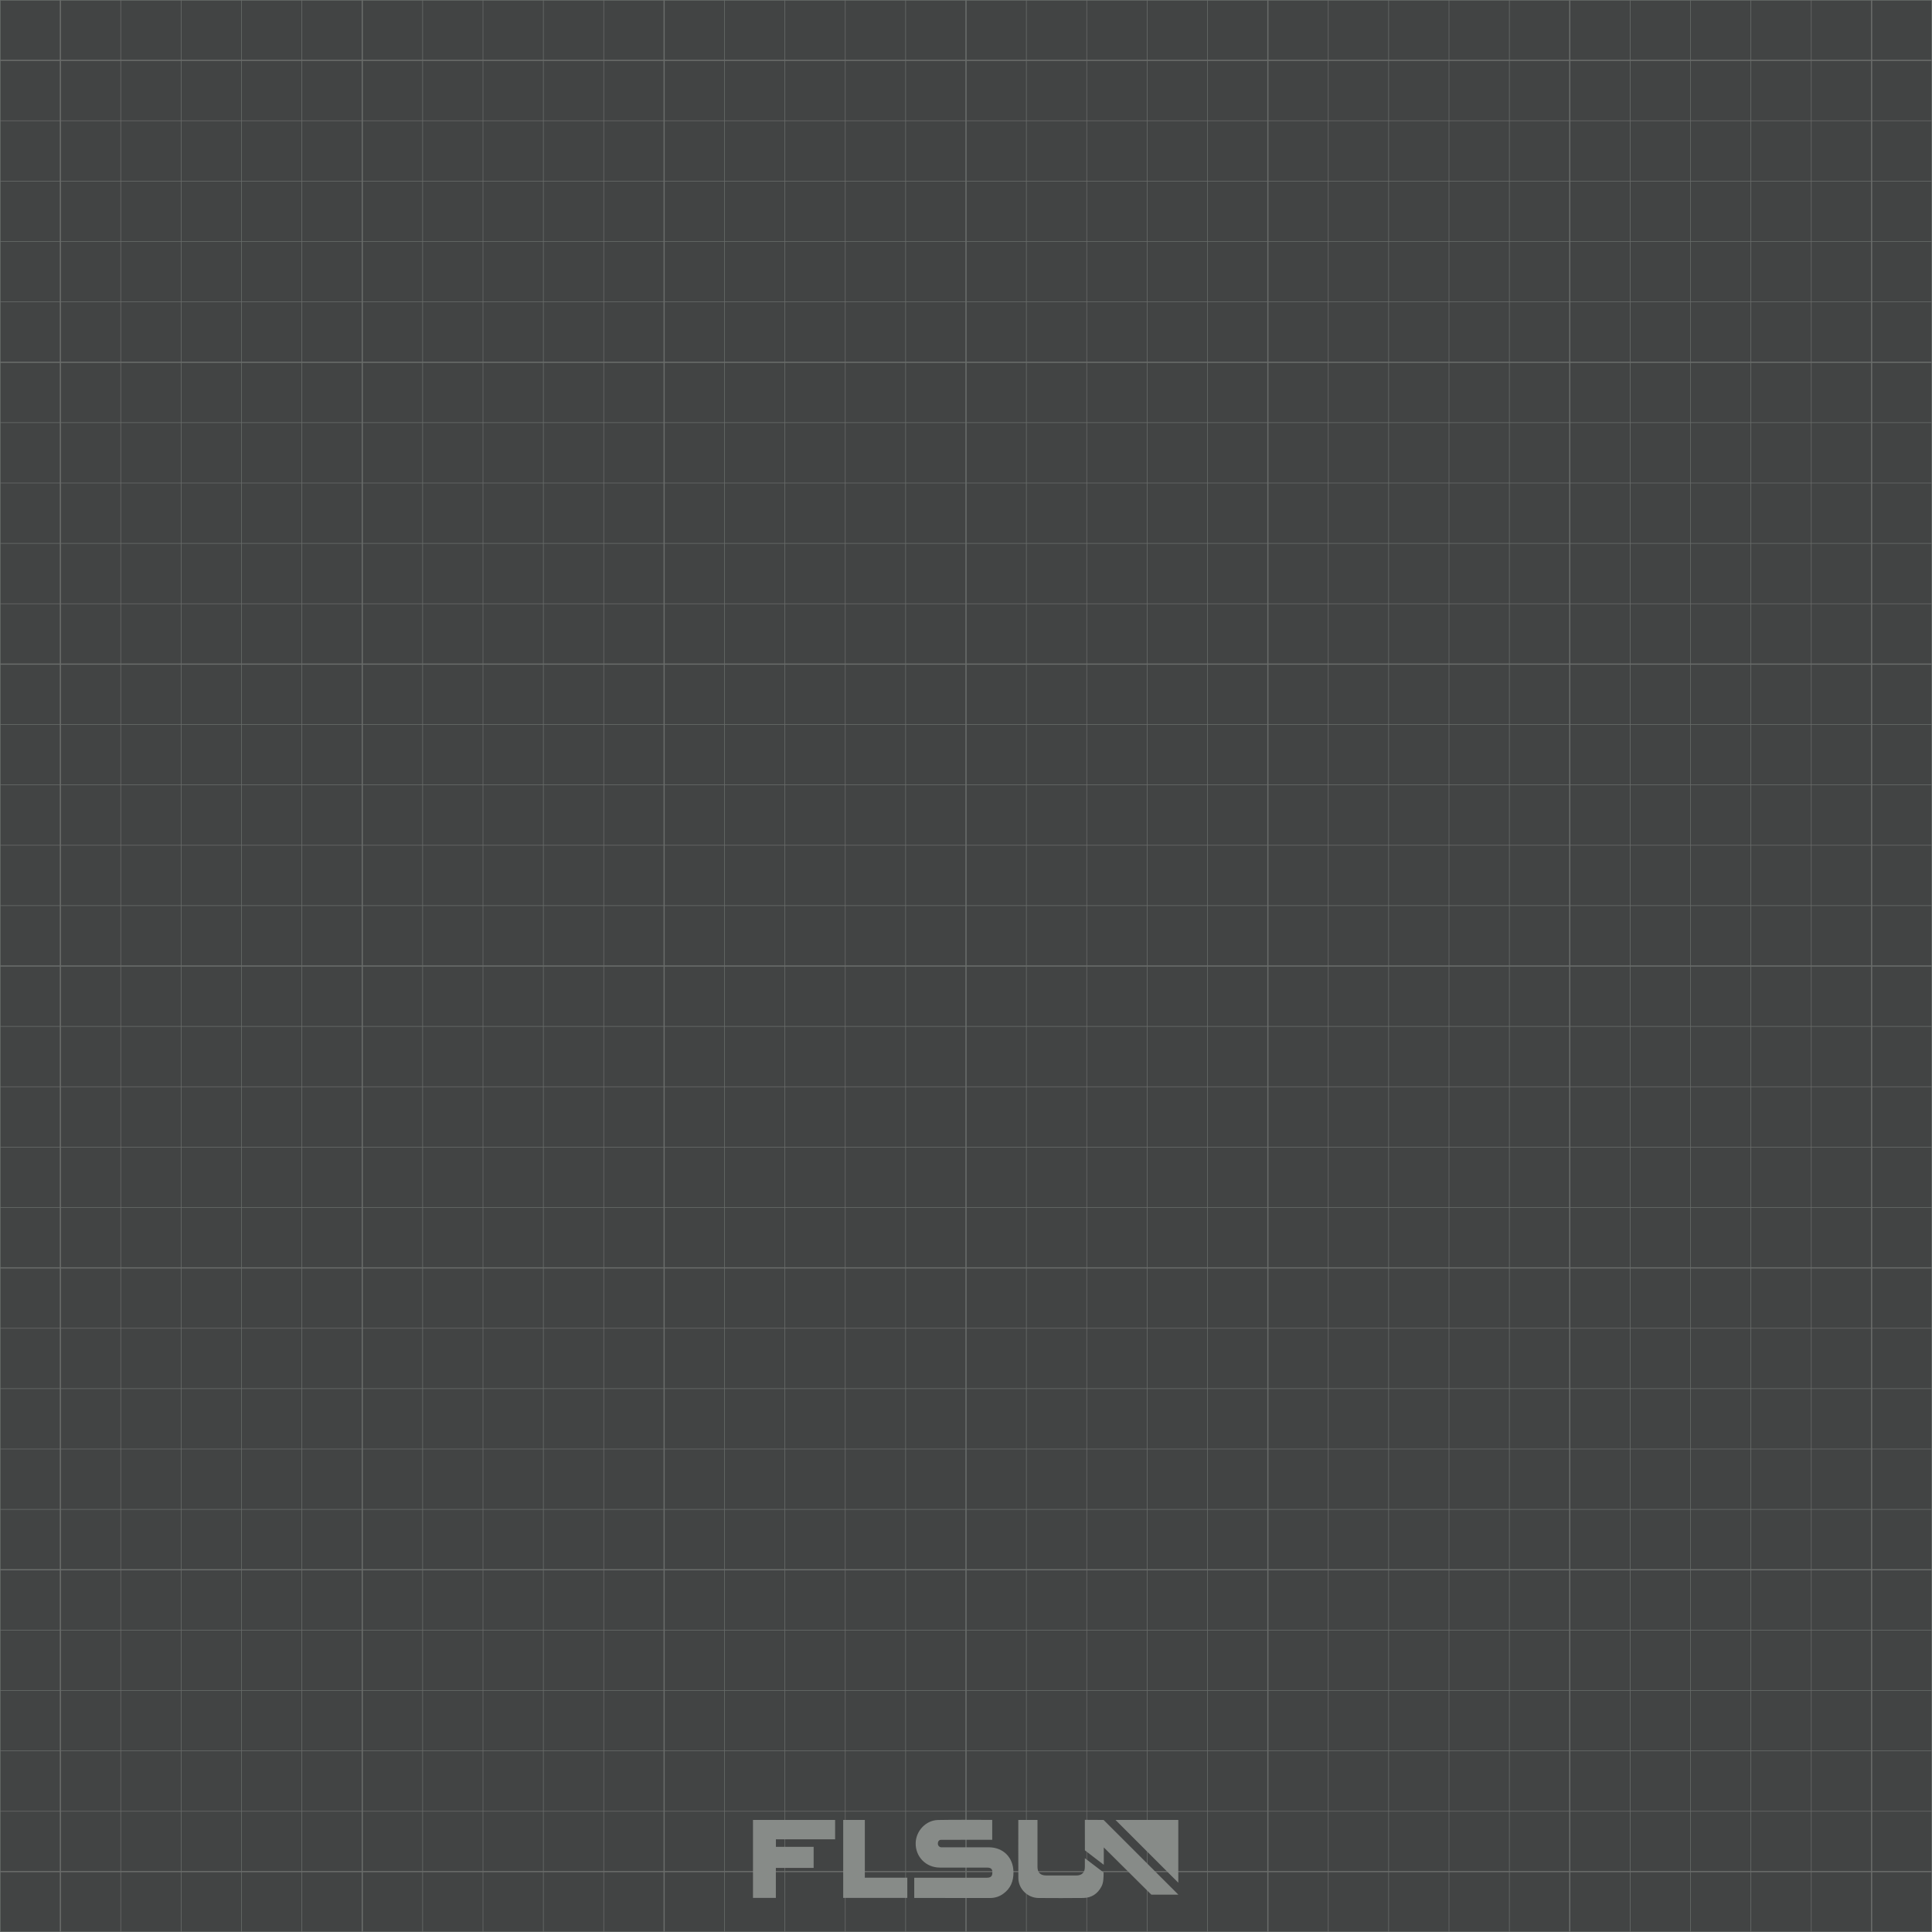
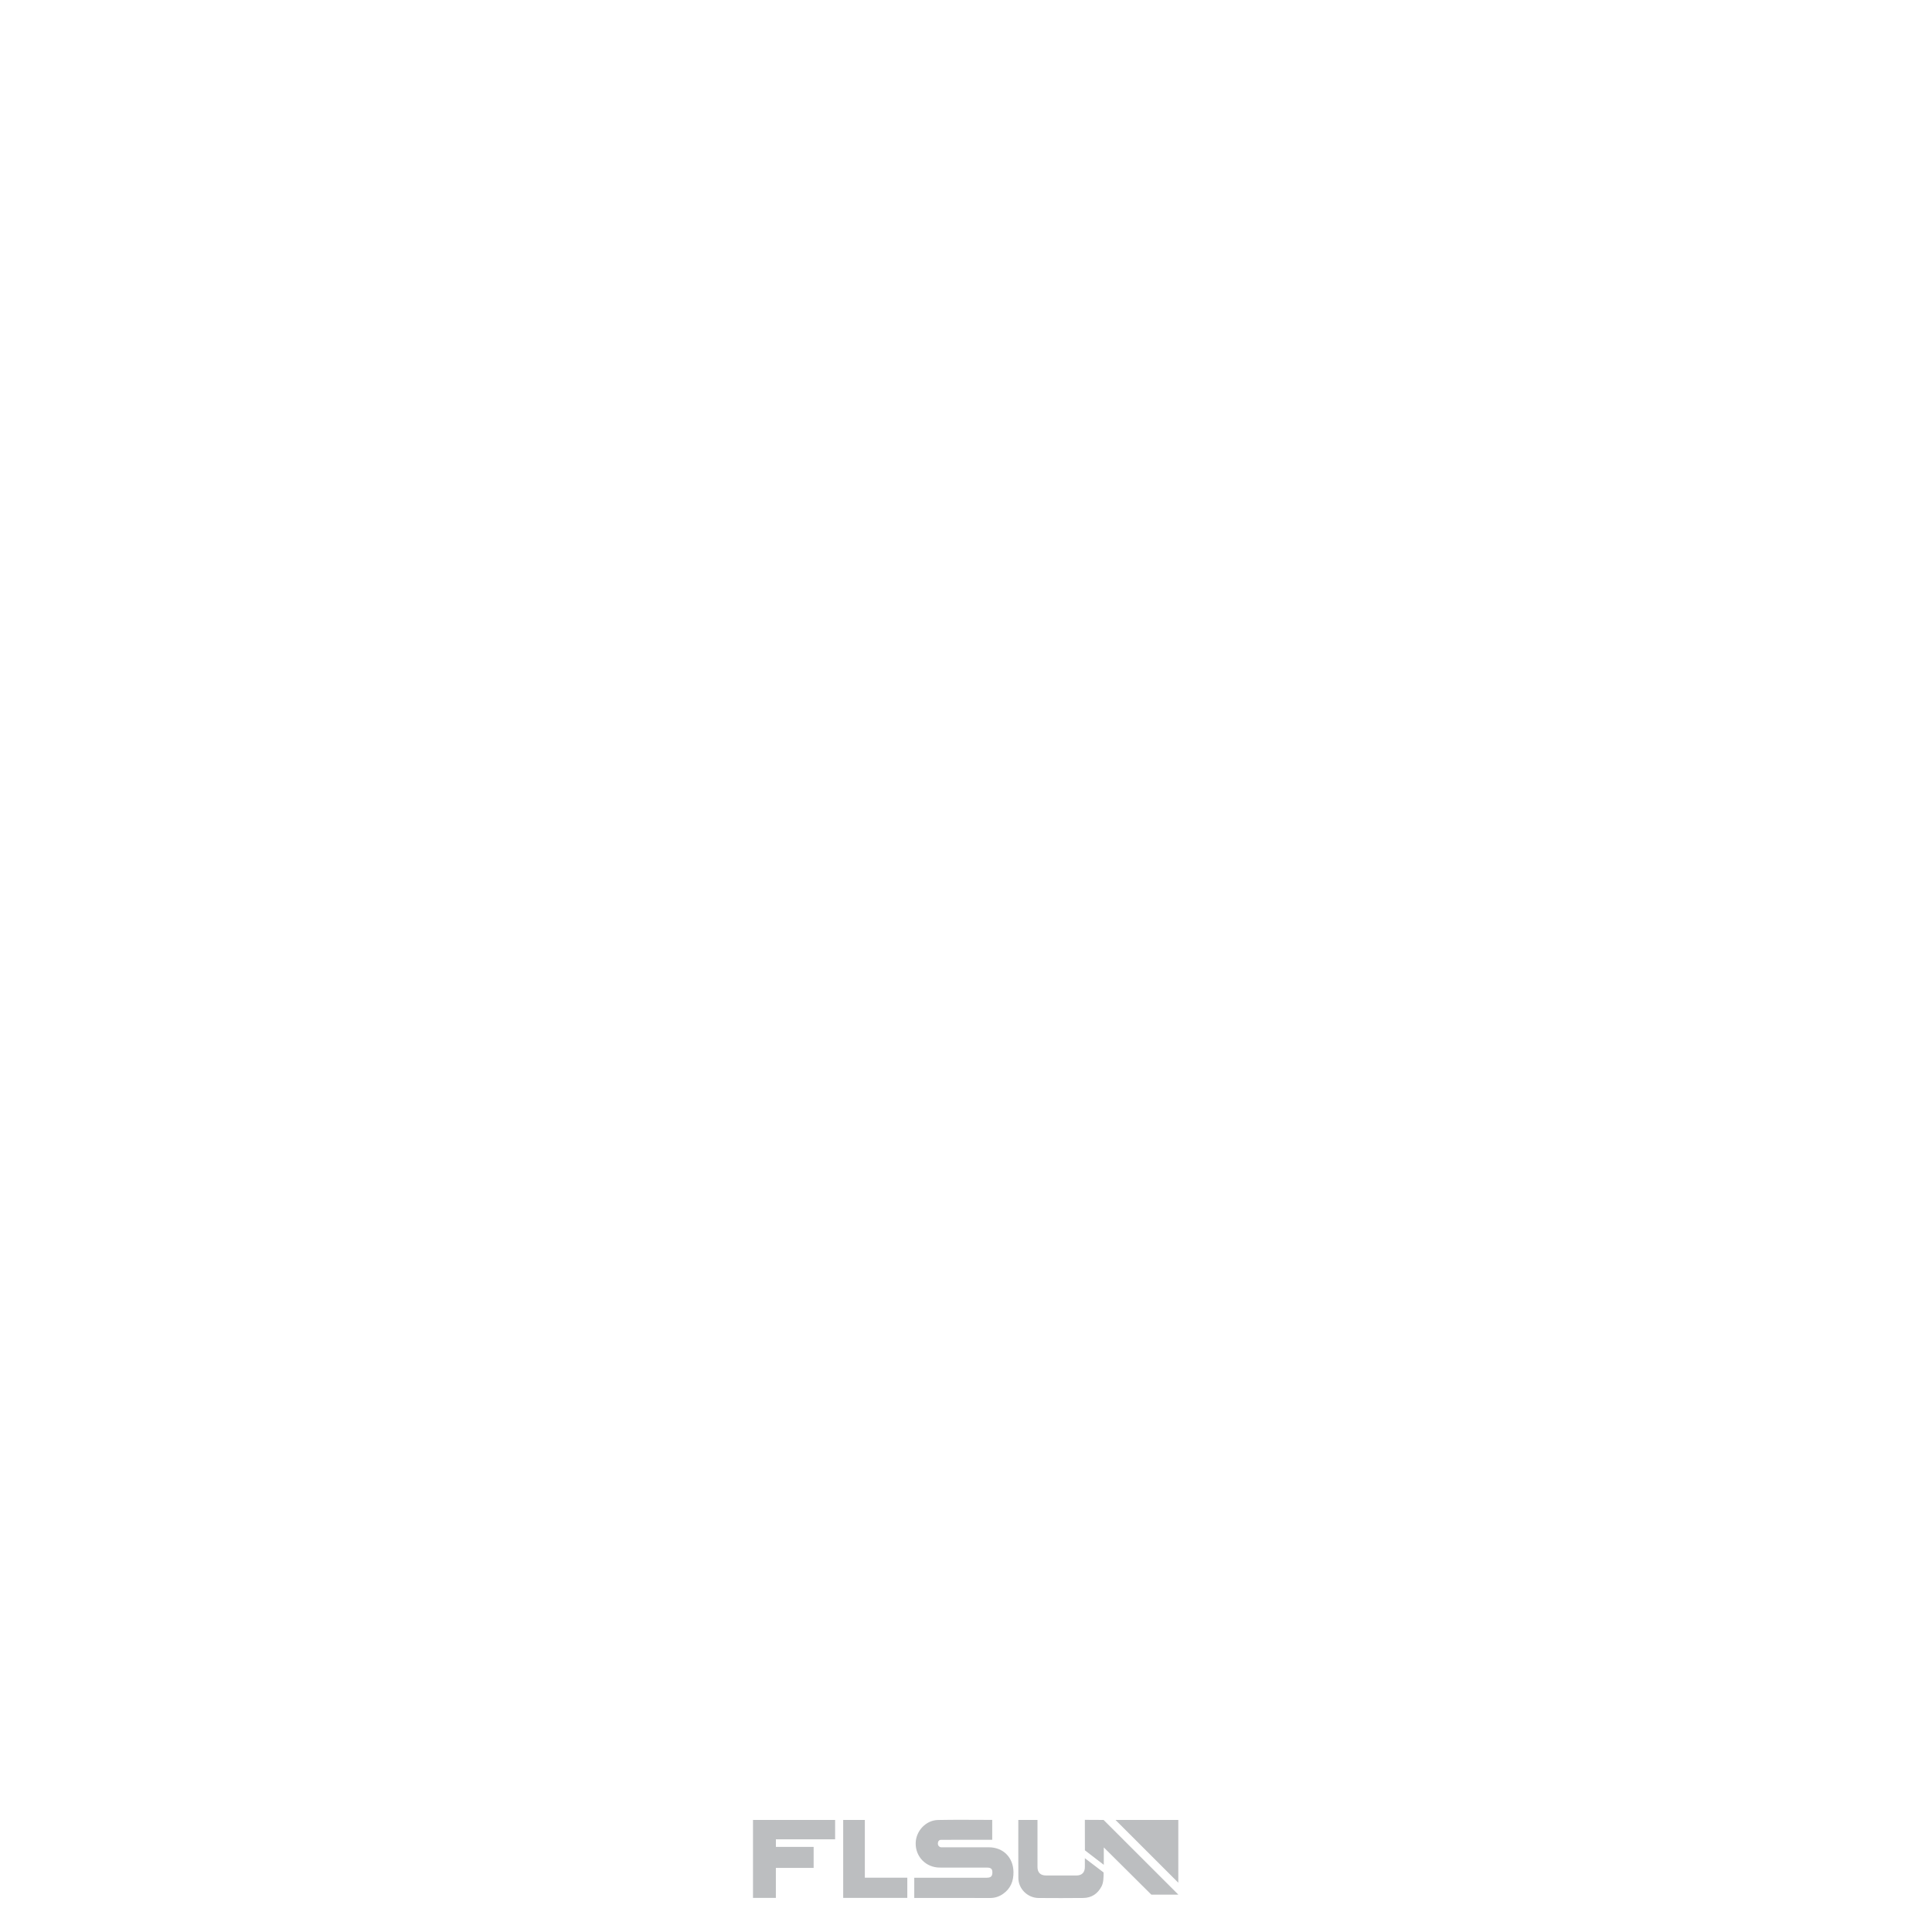
- <svg xmlns="http://www.w3.org/2000/svg" width="3200" height="3200" viewBox="0 0 3200 3200">
-   <rect width="3200" height="3200" style="fill:#424444" />
-   <line y2="3200" style="fill:none;stroke:#696c6a;stroke-miterlimit:10;stroke-width:2px" />
-   <line x1="100" x2="100" y2="3200" style="fill:none;stroke:#696c6a;stroke-miterlimit:10;stroke-width:2px" />
-   <line x1="200" x2="200" y2="3200" style="fill:none;stroke:#696c6a;stroke-miterlimit:10" />
-   <line x1="300" x2="300" y2="3200" style="fill:none;stroke:#696c6a;stroke-miterlimit:10" />
-   <line x1="400" x2="400" y2="3200" style="fill:none;stroke:#696c6a;stroke-miterlimit:10" />
-   <line x1="500" x2="500" y2="3200" style="fill:none;stroke:#696c6a;stroke-miterlimit:10" />
-   <line x1="600" x2="600" y2="3200" style="fill:none;stroke:#696c6a;stroke-miterlimit:10;stroke-width:2px" />
-   <line x1="700" x2="700" y2="3200" style="fill:none;stroke:#696c6a;stroke-miterlimit:10" />
-   <line x1="800" x2="800" y2="3200" style="fill:none;stroke:#696c6a;stroke-miterlimit:10" />
-   <line x1="900" x2="900" y2="3200" style="fill:none;stroke:#696c6a;stroke-miterlimit:10" />
-   <line x1="1000" x2="1000" y2="3200" style="fill:none;stroke:#696c6a;stroke-miterlimit:10" />
-   <line x1="1100" x2="1100" y2="3200" style="fill:none;stroke:#696c6a;stroke-miterlimit:10;stroke-width:2px" />
-   <line x1="1200" x2="1200" y2="3200" style="fill:none;stroke:#696c6a;stroke-miterlimit:10" />
-   <line x1="1300" x2="1300" y2="3200" style="fill:none;stroke:#696c6a;stroke-miterlimit:10" />
-   <line x1="1400" x2="1400" y2="3200" style="fill:none;stroke:#696c6a;stroke-miterlimit:10" />
-   <line x1="1500" x2="1500" y2="3200" style="fill:none;stroke:#696c6a;stroke-miterlimit:10" />
-   <line x1="1600" x2="1600" y2="3200" style="fill:none;stroke:#696c6a;stroke-miterlimit:10;stroke-width:2px" />
-   <line x1="1700" x2="1700" y2="3200" style="fill:none;stroke:#696c6a;stroke-miterlimit:10" />
-   <line x1="1800" x2="1800" y2="3200" style="fill:none;stroke:#696c6a;stroke-miterlimit:10" />
-   <line x1="1900" x2="1900" y2="3200" style="fill:none;stroke:#696c6a;stroke-miterlimit:10" />
-   <line x1="2000" x2="2000" y2="3200" style="fill:none;stroke:#696c6a;stroke-miterlimit:10" />
-   <line x1="2100" x2="2100" y2="3200" style="fill:none;stroke:#696c6a;stroke-miterlimit:10;stroke-width:2px" />
-   <line x1="2200" x2="2200" y2="3200" style="fill:none;stroke:#696c6a;stroke-miterlimit:10" />
-   <line x1="2300" x2="2300" y2="3200" style="fill:none;stroke:#696c6a;stroke-miterlimit:10" />
-   <line x1="2400" x2="2400" y2="3200" style="fill:none;stroke:#696c6a;stroke-miterlimit:10" />
-   <line x1="2500" x2="2500" y2="3200" style="fill:none;stroke:#696c6a;stroke-miterlimit:10" />
-   <line x1="2600" x2="2600" y2="3200" style="fill:none;stroke:#696c6a;stroke-miterlimit:10;stroke-width:2px" />
-   <line x1="2700" x2="2700" y2="3200" style="fill:none;stroke:#696c6a;stroke-miterlimit:10" />
-   <line x1="2800" x2="2800" y2="3200" style="fill:none;stroke:#696c6a;stroke-miterlimit:10" />
-   <line x1="2900" x2="2900" y2="3200" style="fill:none;stroke:#696c6a;stroke-miterlimit:10" />
-   <line x1="2999.999" x2="2999.999" y2="3200" style="fill:none;stroke:#696c6a;stroke-miterlimit:10" />
-   <line x1="3099.999" x2="3099.999" y2="3200" style="fill:none;stroke:#696c6a;stroke-miterlimit:10;stroke-width:2px" />
-   <line x1="3199.999" x2="3199.999" y2="3200" style="fill:none;stroke:#696c6a;stroke-miterlimit:10;stroke-width:2px" />
-   <line x1="3200" y1="0.001" style="fill:none;stroke:#696c6a;stroke-miterlimit:10;stroke-width:2px" />
-   <line x1="3200" y1="100.001" y2="100" style="fill:none;stroke:#696c6a;stroke-miterlimit:10;stroke-width:2px" />
-   <line x1="3200" y1="200.001" y2="200" style="fill:none;stroke:#696c6a;stroke-miterlimit:10" />
-   <line x1="3200" y1="300.001" y2="300" style="fill:none;stroke:#696c6a;stroke-miterlimit:10" />
-   <line x1="3200" y1="400.001" y2="400" style="fill:none;stroke:#696c6a;stroke-miterlimit:10" />
-   <line x1="3200" y1="500.001" y2="500" style="fill:none;stroke:#696c6a;stroke-miterlimit:10" />
-   <line x1="3200" y1="600.001" y2="600" style="fill:none;stroke:#696c6a;stroke-miterlimit:10;stroke-width:2px" />
-   <line x1="3200" y1="700.001" y2="700" style="fill:none;stroke:#696c6a;stroke-miterlimit:10" />
-   <line x1="3200" y1="800.001" y2="800" style="fill:none;stroke:#696c6a;stroke-miterlimit:10" />
-   <line x1="3200" y1="900.001" y2="900" style="fill:none;stroke:#696c6a;stroke-miterlimit:10" />
-   <line x1="3200" y1="1000.001" y2="1000" style="fill:none;stroke:#696c6a;stroke-miterlimit:10" />
-   <line x1="3200" y1="1100.001" y2="1100" style="fill:none;stroke:#696c6a;stroke-miterlimit:10;stroke-width:2px" />
-   <line x1="3200" y1="1200.001" y2="1200" style="fill:none;stroke:#696c6a;stroke-miterlimit:10" />
-   <line x1="3200" y1="1300.001" y2="1299.999" style="fill:none;stroke:#696c6a;stroke-miterlimit:10" />
-   <line x1="3200" y1="1400.001" y2="1399.999" style="fill:none;stroke:#696c6a;stroke-miterlimit:10" />
-   <line x1="3200" y1="1500.001" y2="1499.999" style="fill:none;stroke:#696c6a;stroke-miterlimit:10" />
-   <line x1="3200" y1="1600" y2="1599.999" style="fill:none;stroke:#696c6a;stroke-miterlimit:10;stroke-width:2px" />
-   <line x1="3200" y1="1700" y2="1699.999" style="fill:none;stroke:#696c6a;stroke-miterlimit:10" />
-   <line x1="3200" y1="1800" y2="1799.999" style="fill:none;stroke:#696c6a;stroke-miterlimit:10" />
-   <line x1="3200" y1="1900" y2="1899.999" style="fill:none;stroke:#696c6a;stroke-miterlimit:10" />
-   <line x1="3200" y1="2000" y2="1999.999" style="fill:none;stroke:#696c6a;stroke-miterlimit:10" />
-   <line x1="3200" y1="2100" y2="2099.999" style="fill:none;stroke:#696c6a;stroke-miterlimit:10;stroke-width:2px" />
-   <line x1="3200" y1="2200" y2="2199.999" style="fill:none;stroke:#696c6a;stroke-miterlimit:10" />
-   <line x1="3200" y1="2300" y2="2299.999" style="fill:none;stroke:#696c6a;stroke-miterlimit:10" />
-   <line x1="3199.999" y1="2400" x2="-0.001" y2="2399.999" style="fill:none;stroke:#696c6a;stroke-miterlimit:10" />
-   <line x1="3199.999" y1="2500" x2="-0.001" y2="2499.999" style="fill:none;stroke:#696c6a;stroke-miterlimit:10" />
-   <line x1="3199.999" y1="2600" x2="-0.001" y2="2599.999" style="fill:none;stroke:#696c6a;stroke-miterlimit:10;stroke-width:2px" />
-   <line x1="3199.999" y1="2700" x2="-0.001" y2="2699.999" style="fill:none;stroke:#696c6a;stroke-miterlimit:10" />
-   <line x1="3199.999" y1="2800" x2="-0.001" y2="2799.999" style="fill:none;stroke:#696c6a;stroke-miterlimit:10" />
-   <line x1="3199.999" y1="2900" x2="-0.001" y2="2899.999" style="fill:none;stroke:#696c6a;stroke-miterlimit:10" />
-   <line x1="3199.999" y1="3000" x2="-0.001" y2="2999.999" style="fill:none;stroke:#696c6a;stroke-miterlimit:10" />
-   <line x1="3199.999" y1="3100" x2="-0.001" y2="3099.999" style="fill:none;stroke:#696c6a;stroke-miterlimit:10;stroke-width:2px" />
-   <line x1="3199.999" y1="3200" x2="-0.001" y2="3199.999" style="fill:none;stroke:#696c6a;stroke-miterlimit:10;stroke-width:2px" />
-   <path d="M1514.292,3143.613v-33.5c1.2,0,80.683,0,120.216,0,7.279,0,9.125-3.118,9.165-8.817,0-4.587-1.306-7.958-8.65-7.958l-78.549-.041c-22.863-.047-40.367-18.027-39.822-40.787.478-19.932,16.884-37.6,36.913-38.016,29.864-.62,59.75-.161,89.864-.161v32.918c-1.163,0-58.514-.035-84.662.073-3.382,0-5.362,2.483-5.362,6.348a6,6,0,0,0,6.127,6.076c26.043-.084,52.087-.055,78.131-.047,24.044.008,40.638,16.866,40.96,40.944.2,15.085-4.708,27.4-17.216,36.225a35.994,35.994,0,0,1-20.986,6.8C1599.02,3143.747,1515.526,3143.613,1514.292,3143.613Zm-131.075-97.105v-32.072H1247.194v129.045h37.882v-49.61h62.563v-34.885h-62.514v-12.478Zm303.429-32.1c0,31.622-.152,64.674.069,96.295.125,17.943,15.428,32.868,33.513,32.975,24.687.147,49.379.265,74.064-.051,13.7-.176,23.775-6.911,30.167-19.075,3.408-6.487,3.449-15.176,3.449-23.146,0,0-30.009-22.98-31.05-23.654,0,5.208.008,9.964,0,14.72-.018,8.889-4.993,13.9-13.839,13.9q-25.207.015-50.415,0c-9.3,0-14.2-4.887-14.206-14.161-.006-24.779,0-76.559,0-77.808ZM1502.779,3143.5v-33.425h-70.328v-95.657H1396.6V3143.5Zm325.129-129.091-31.049-.164c0,16.333-.035,34.387.078,50.459l31.277,24.013V3059.9h0c24.56,24.585,54.289,53.645,78.8,78.276,0,0,42.427-.054,44.726-.054Zm123.749,103.97V3014.393H1847.622Z" style="fill:#878b88" />
+ <svg xmlns="http://www.w3.org/2000/svg" id="a" viewBox="0 0 3200 3200">
+   <path d="M1514.29,3143.61v-33.5c1.2,0,80.68,0,120.22,0,7.28,0,9.13-3.12,9.17-8.82,0-4.59-1.31-7.96-8.65-7.96l-78.55-.04c-22.86-.05-40.37-18.03-39.82-40.79.48-19.93,16.88-37.6,36.91-38.02,29.86-.62,59.75-.16,89.86-.16v32.92c-1.16,0-58.51-.04-84.66.07-3.38,0-5.36,2.48-5.36,6.35,0,3.14,2.37,6.08,6.13,6.08,26.04-.08,52.09-.06,78.13-.05,24.04,0,40.64,16.87,40.96,40.94.2,15.08-4.71,27.4-17.22,36.22-6.26,4.42-13.33,6.79-20.99,6.8-41.4.08-124.89-.06-126.13-.06ZM1383.22,3046.51v-32.07h-136.02v129.04h37.88v-49.61h62.56v-34.88h-62.51v-12.48h98.09ZM1686.65,3014.4c0,31.62-.15,64.67.07,96.3.13,17.94,15.43,32.87,33.51,32.98,24.69.15,49.38.26,74.06-.05,13.7-.18,23.78-6.91,30.17-19.07,3.41-6.49,3.45-15.18,3.45-23.15,0,0-30.01-22.98-31.05-23.65,0,5.21,0,9.96,0,14.72-.02,8.89-4.99,13.9-13.84,13.9-16.8.01-33.61,0-50.41,0-9.3,0-14.2-4.89-14.21-14.16,0-24.78,0-76.56,0-77.81h-31.75ZM1502.78,3143.5v-33.43h-70.33v-95.66h-35.86v129.08h106.18ZM1827.91,3014.4l-31.05-.16c0,16.33-.04,34.39.08,50.46l31.28,24.01v-28.82h0c24.56,24.58,54.29,53.64,78.8,78.28,0,0,42.43-.05,44.73-.05l-123.83-123.71ZM1951.66,3118.38v-103.98h-104.04c34.73,34.71,69.44,69.41,104.04,103.98Z" style="fill:#bcbec0;" />
</svg>
